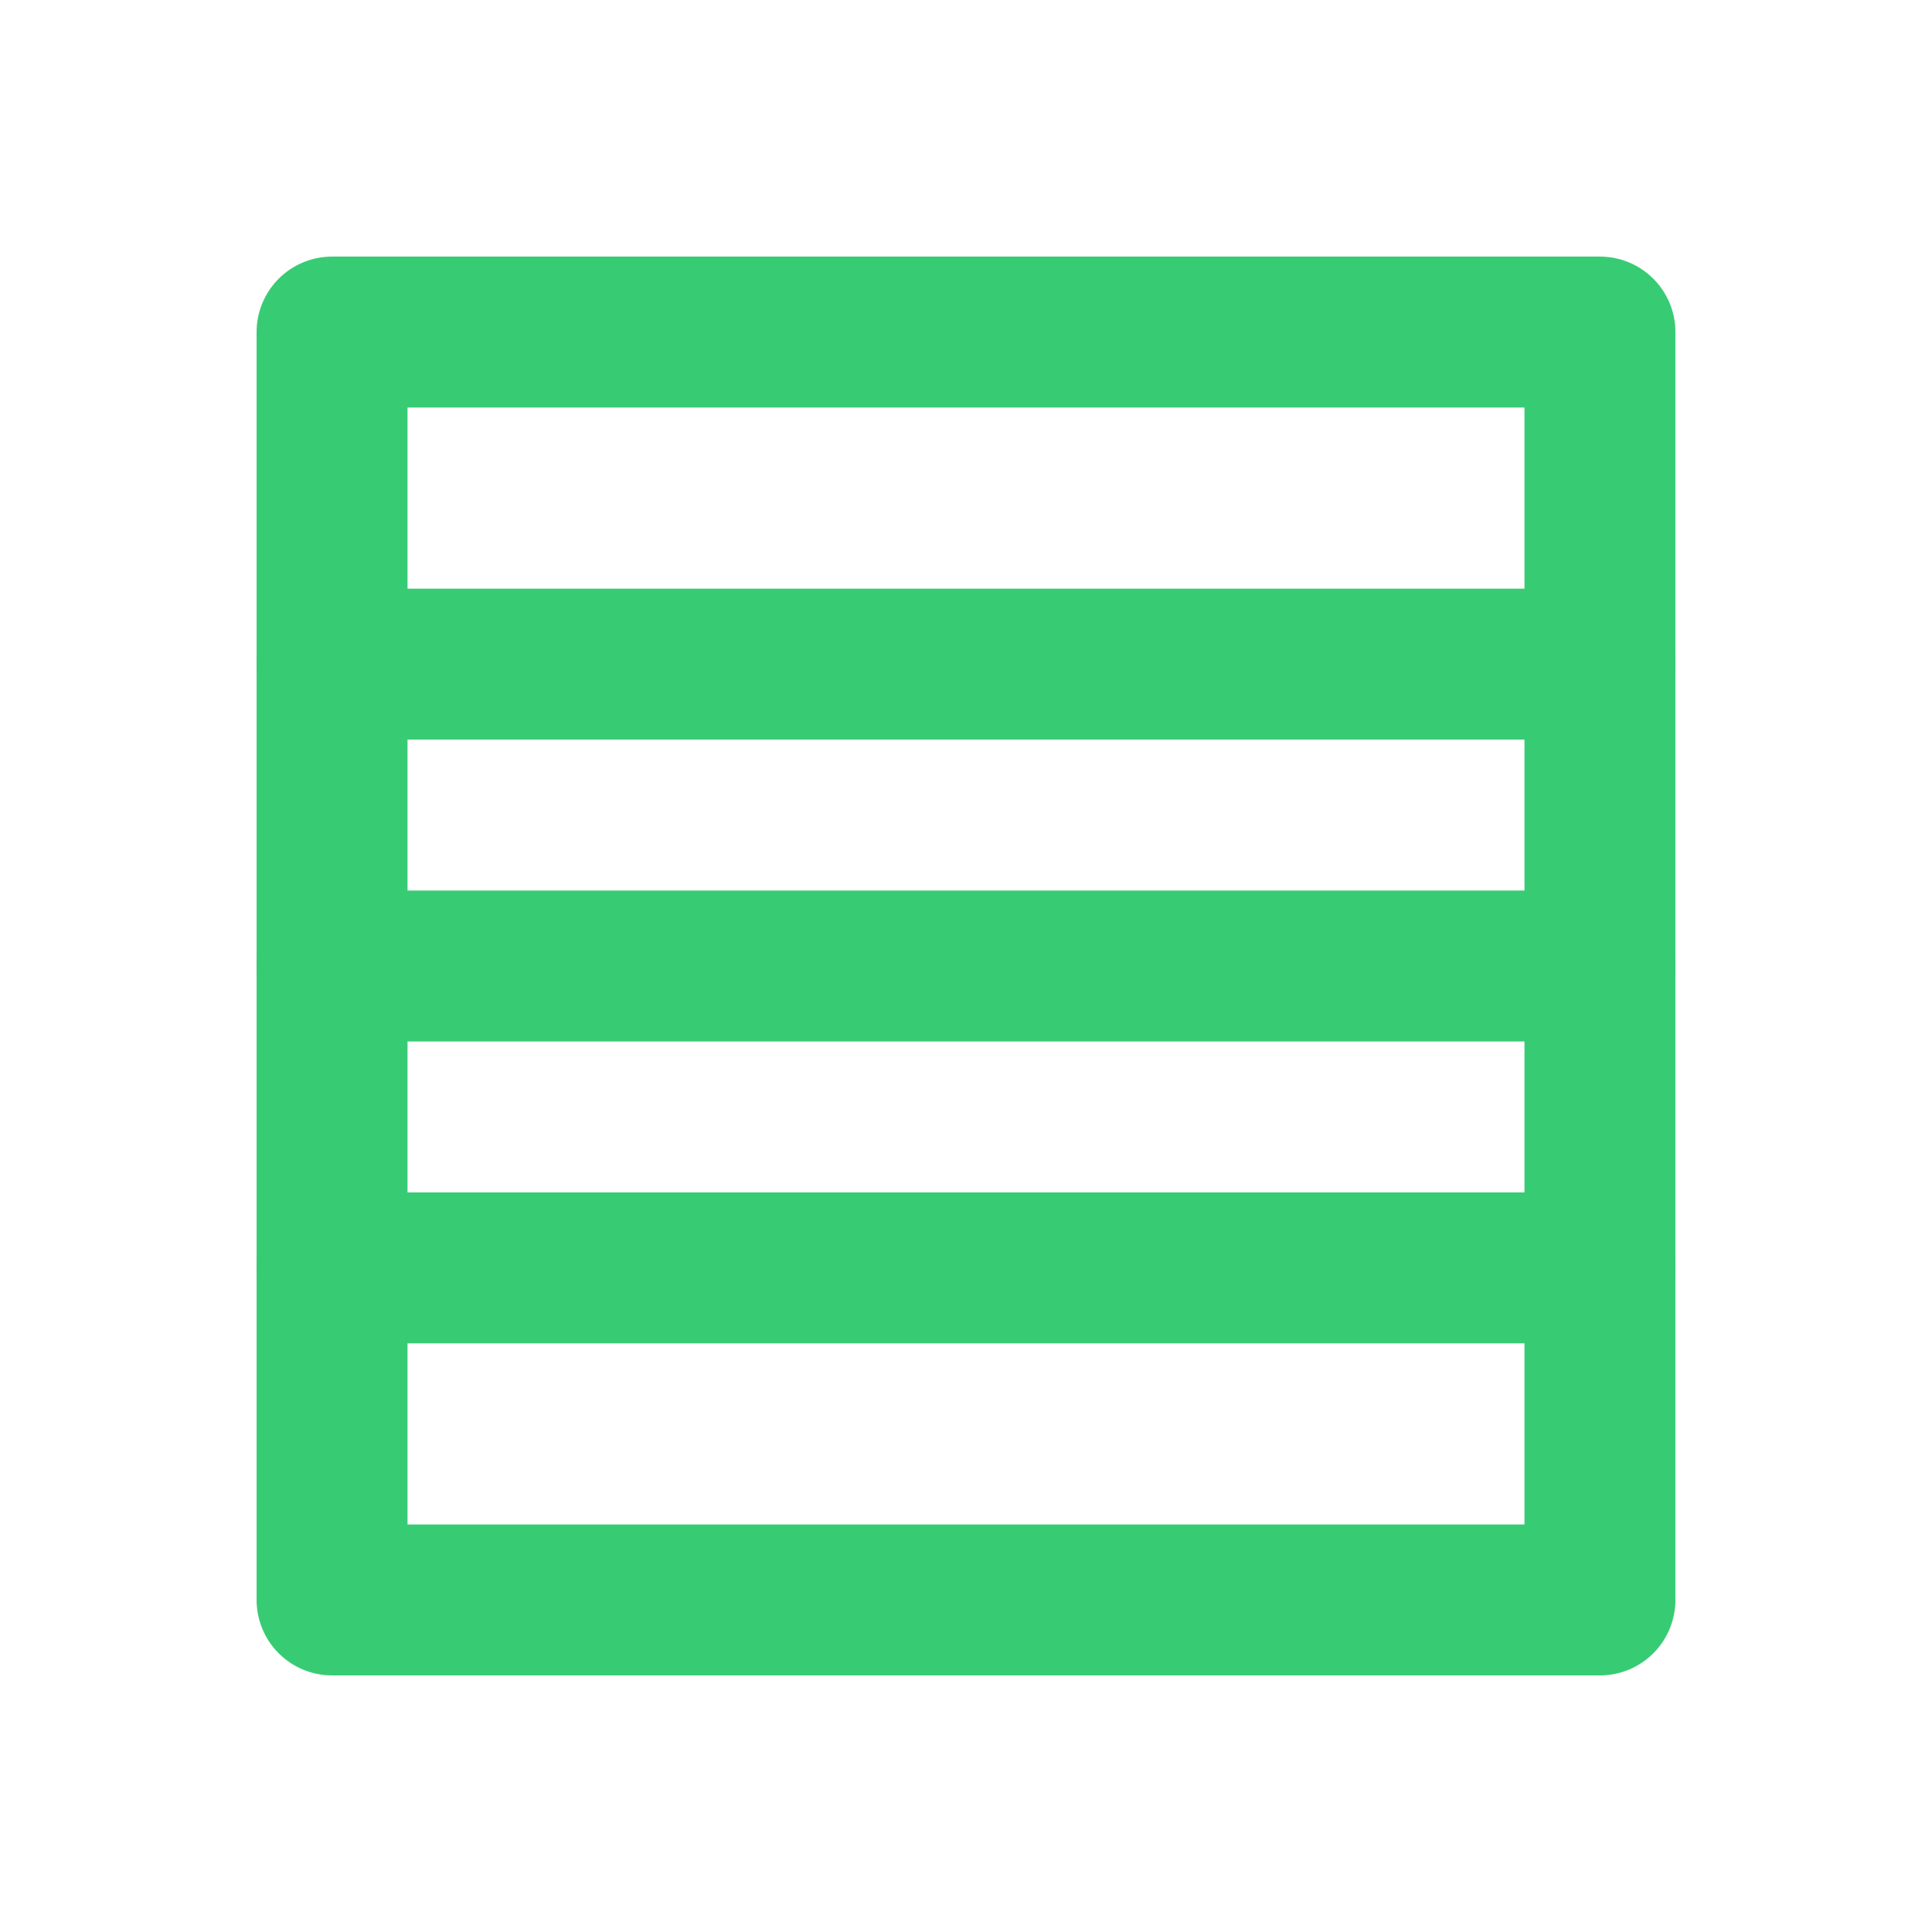
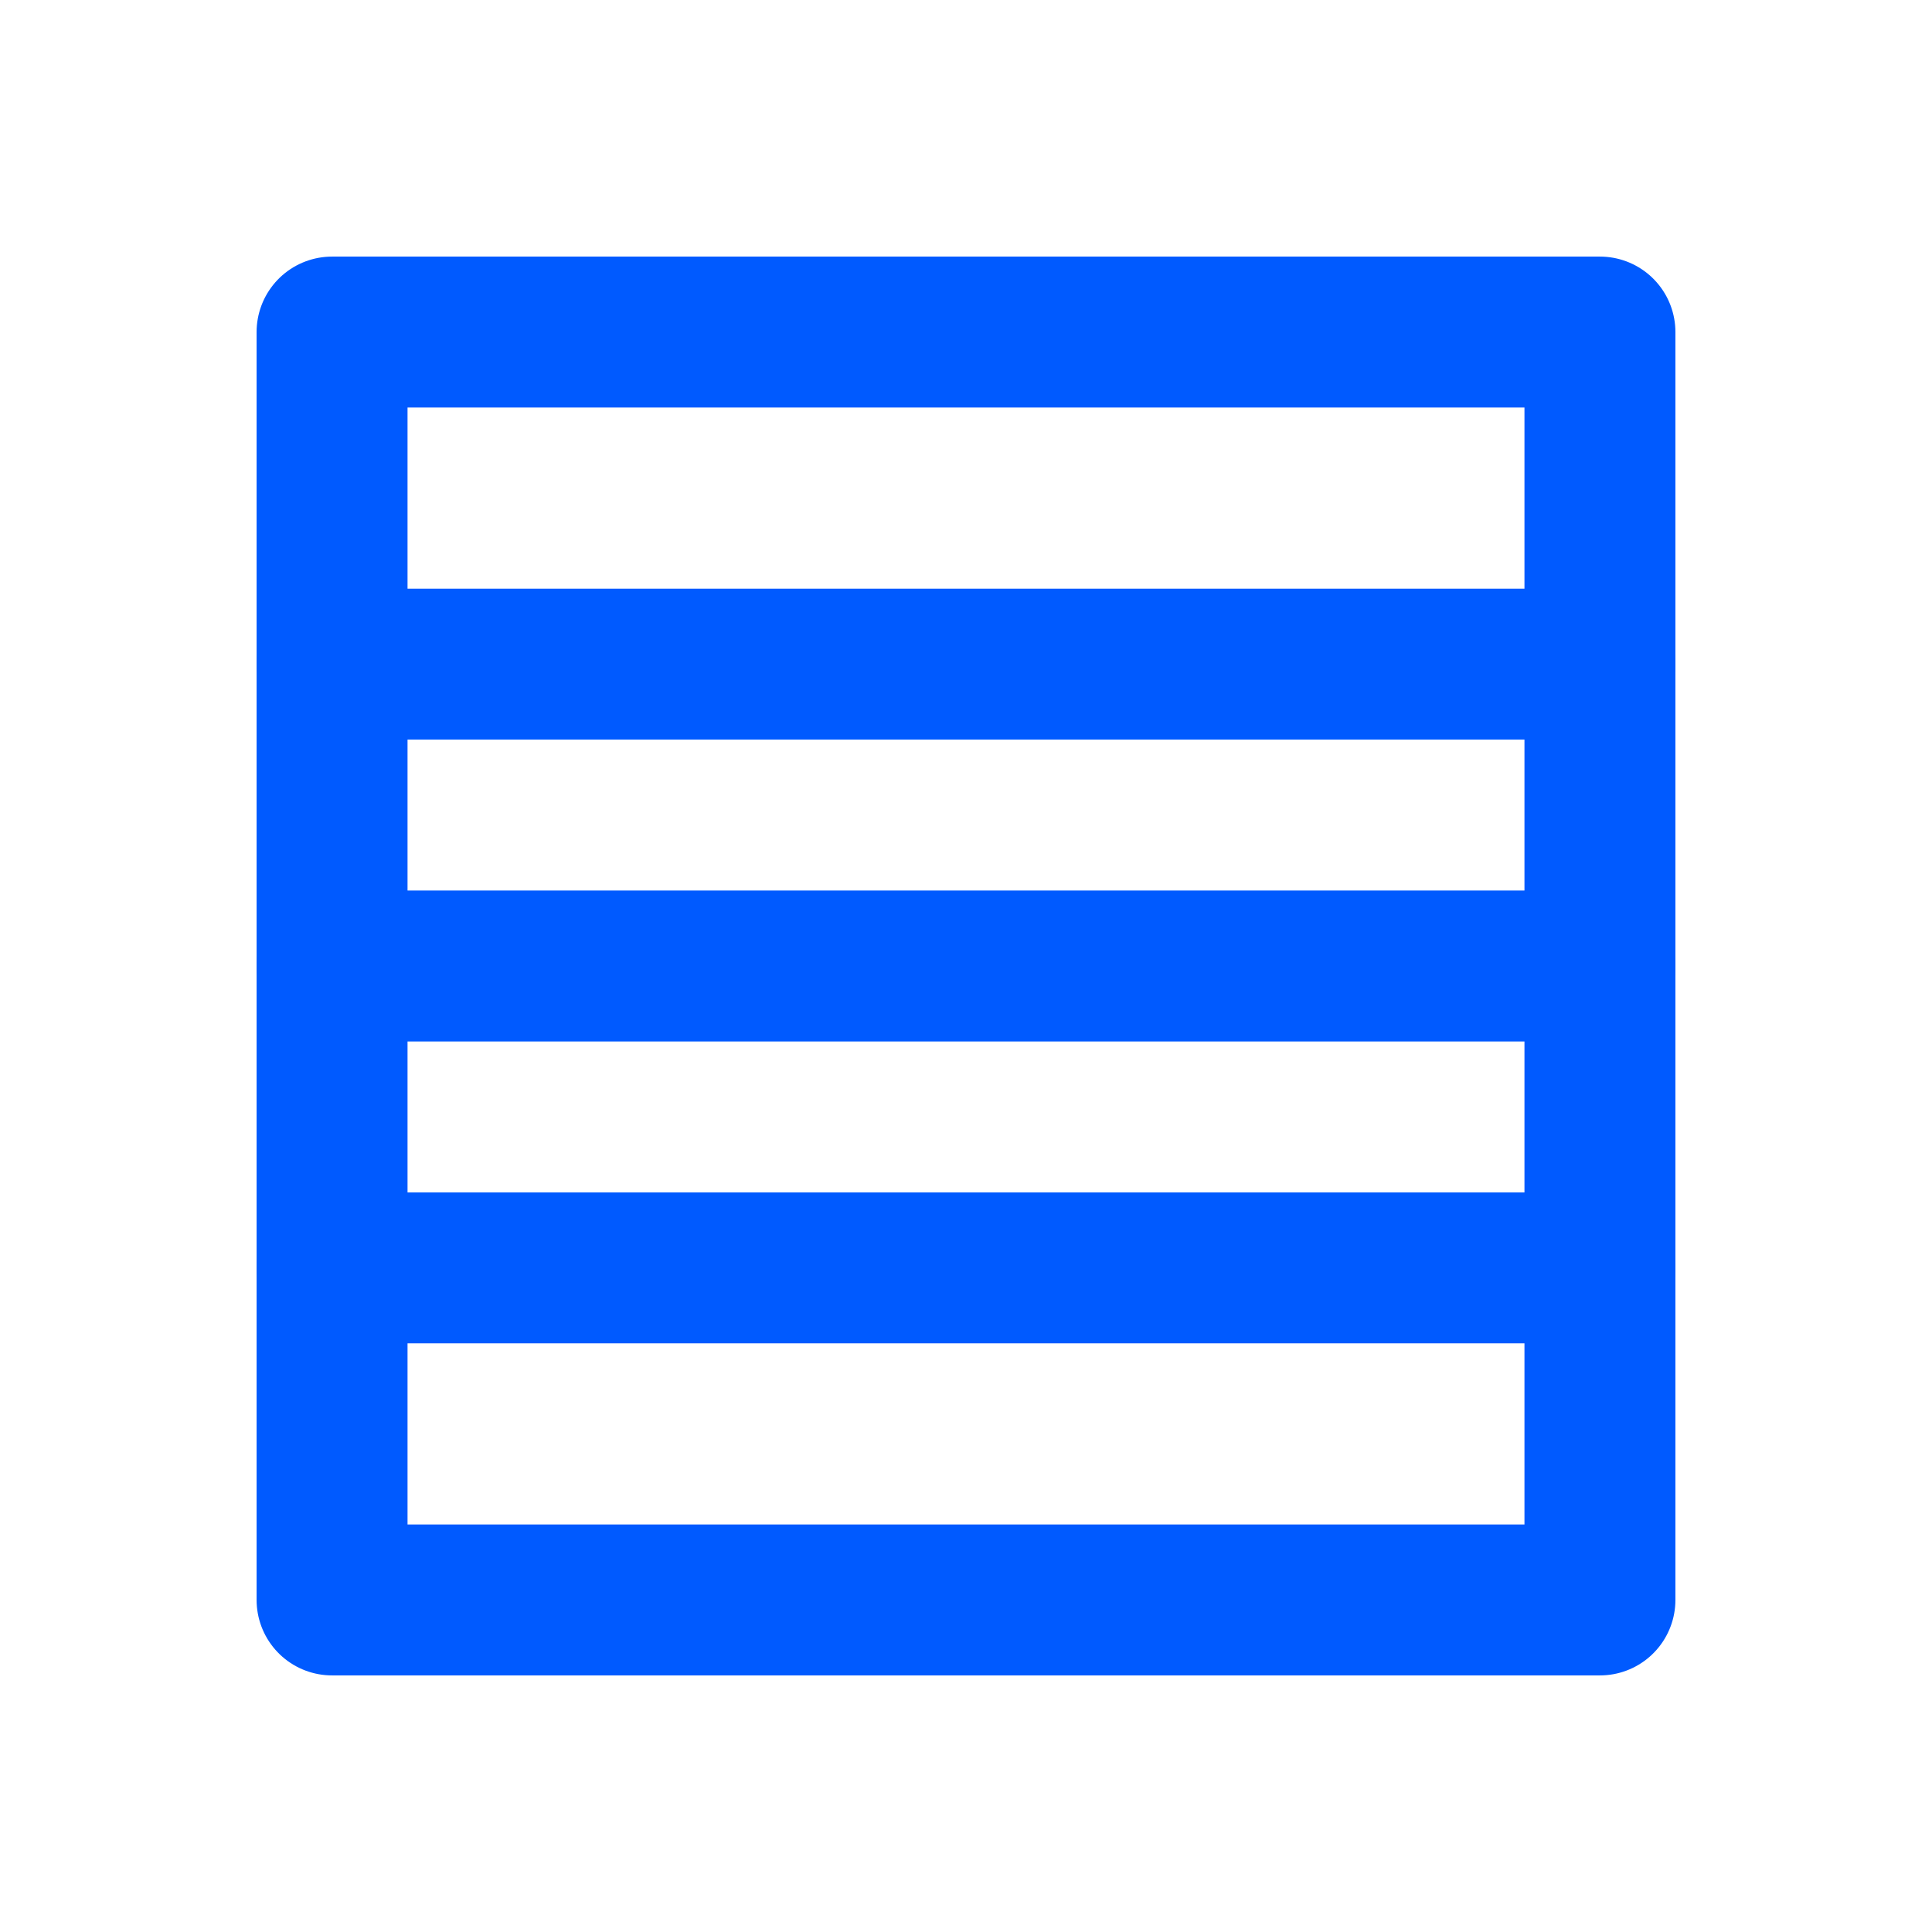
<svg xmlns="http://www.w3.org/2000/svg" enable-background="new 0 0 64 64" id="Layer_1" version="1.1" viewBox="0 0 64 64" xml:space="preserve">
-   <rect fill="none" height="42" stroke="#37CC73" stroke-linecap="round" stroke-linejoin="round" stroke-miterlimit="10" stroke-width="5" width="42" x="11" y="11" />
-   <line fill="none" stroke="#37CC73" stroke-linecap="round" stroke-linejoin="round" stroke-miterlimit="10" stroke-width="5" x1="11" x2="53" y1="32" y2="32" />
-   <line fill="none" stroke="#37CC73" stroke-linecap="round" stroke-linejoin="round" stroke-miterlimit="10" stroke-width="5" x1="11" x2="53" y1="22" y2="22" />
-   <line fill="none" stroke="#37CC73" stroke-linecap="round" stroke-linejoin="round" stroke-miterlimit="10" stroke-width="5" x1="11" x2="53" y1="42" y2="42" />
+   <rect fill="none" height="42" stroke="#005AFF" stroke-linecap="round" stroke-linejoin="round" stroke-miterlimit="10" stroke-width="5" width="42" x="11" y="11" />
+   <line fill="none" stroke="#005AFF" stroke-linecap="round" stroke-linejoin="round" stroke-miterlimit="10" stroke-width="5" x1="11" x2="53" y1="32" y2="32" />
+   <line fill="none" stroke="#005AFF" stroke-linecap="round" stroke-linejoin="round" stroke-miterlimit="10" stroke-width="5" x1="11" x2="53" y1="22" y2="22" />
+   <line fill="none" stroke="#005AFF" stroke-linecap="round" stroke-linejoin="round" stroke-miterlimit="10" stroke-width="5" x1="11" x2="53" y1="42" y2="42" />
</svg>
